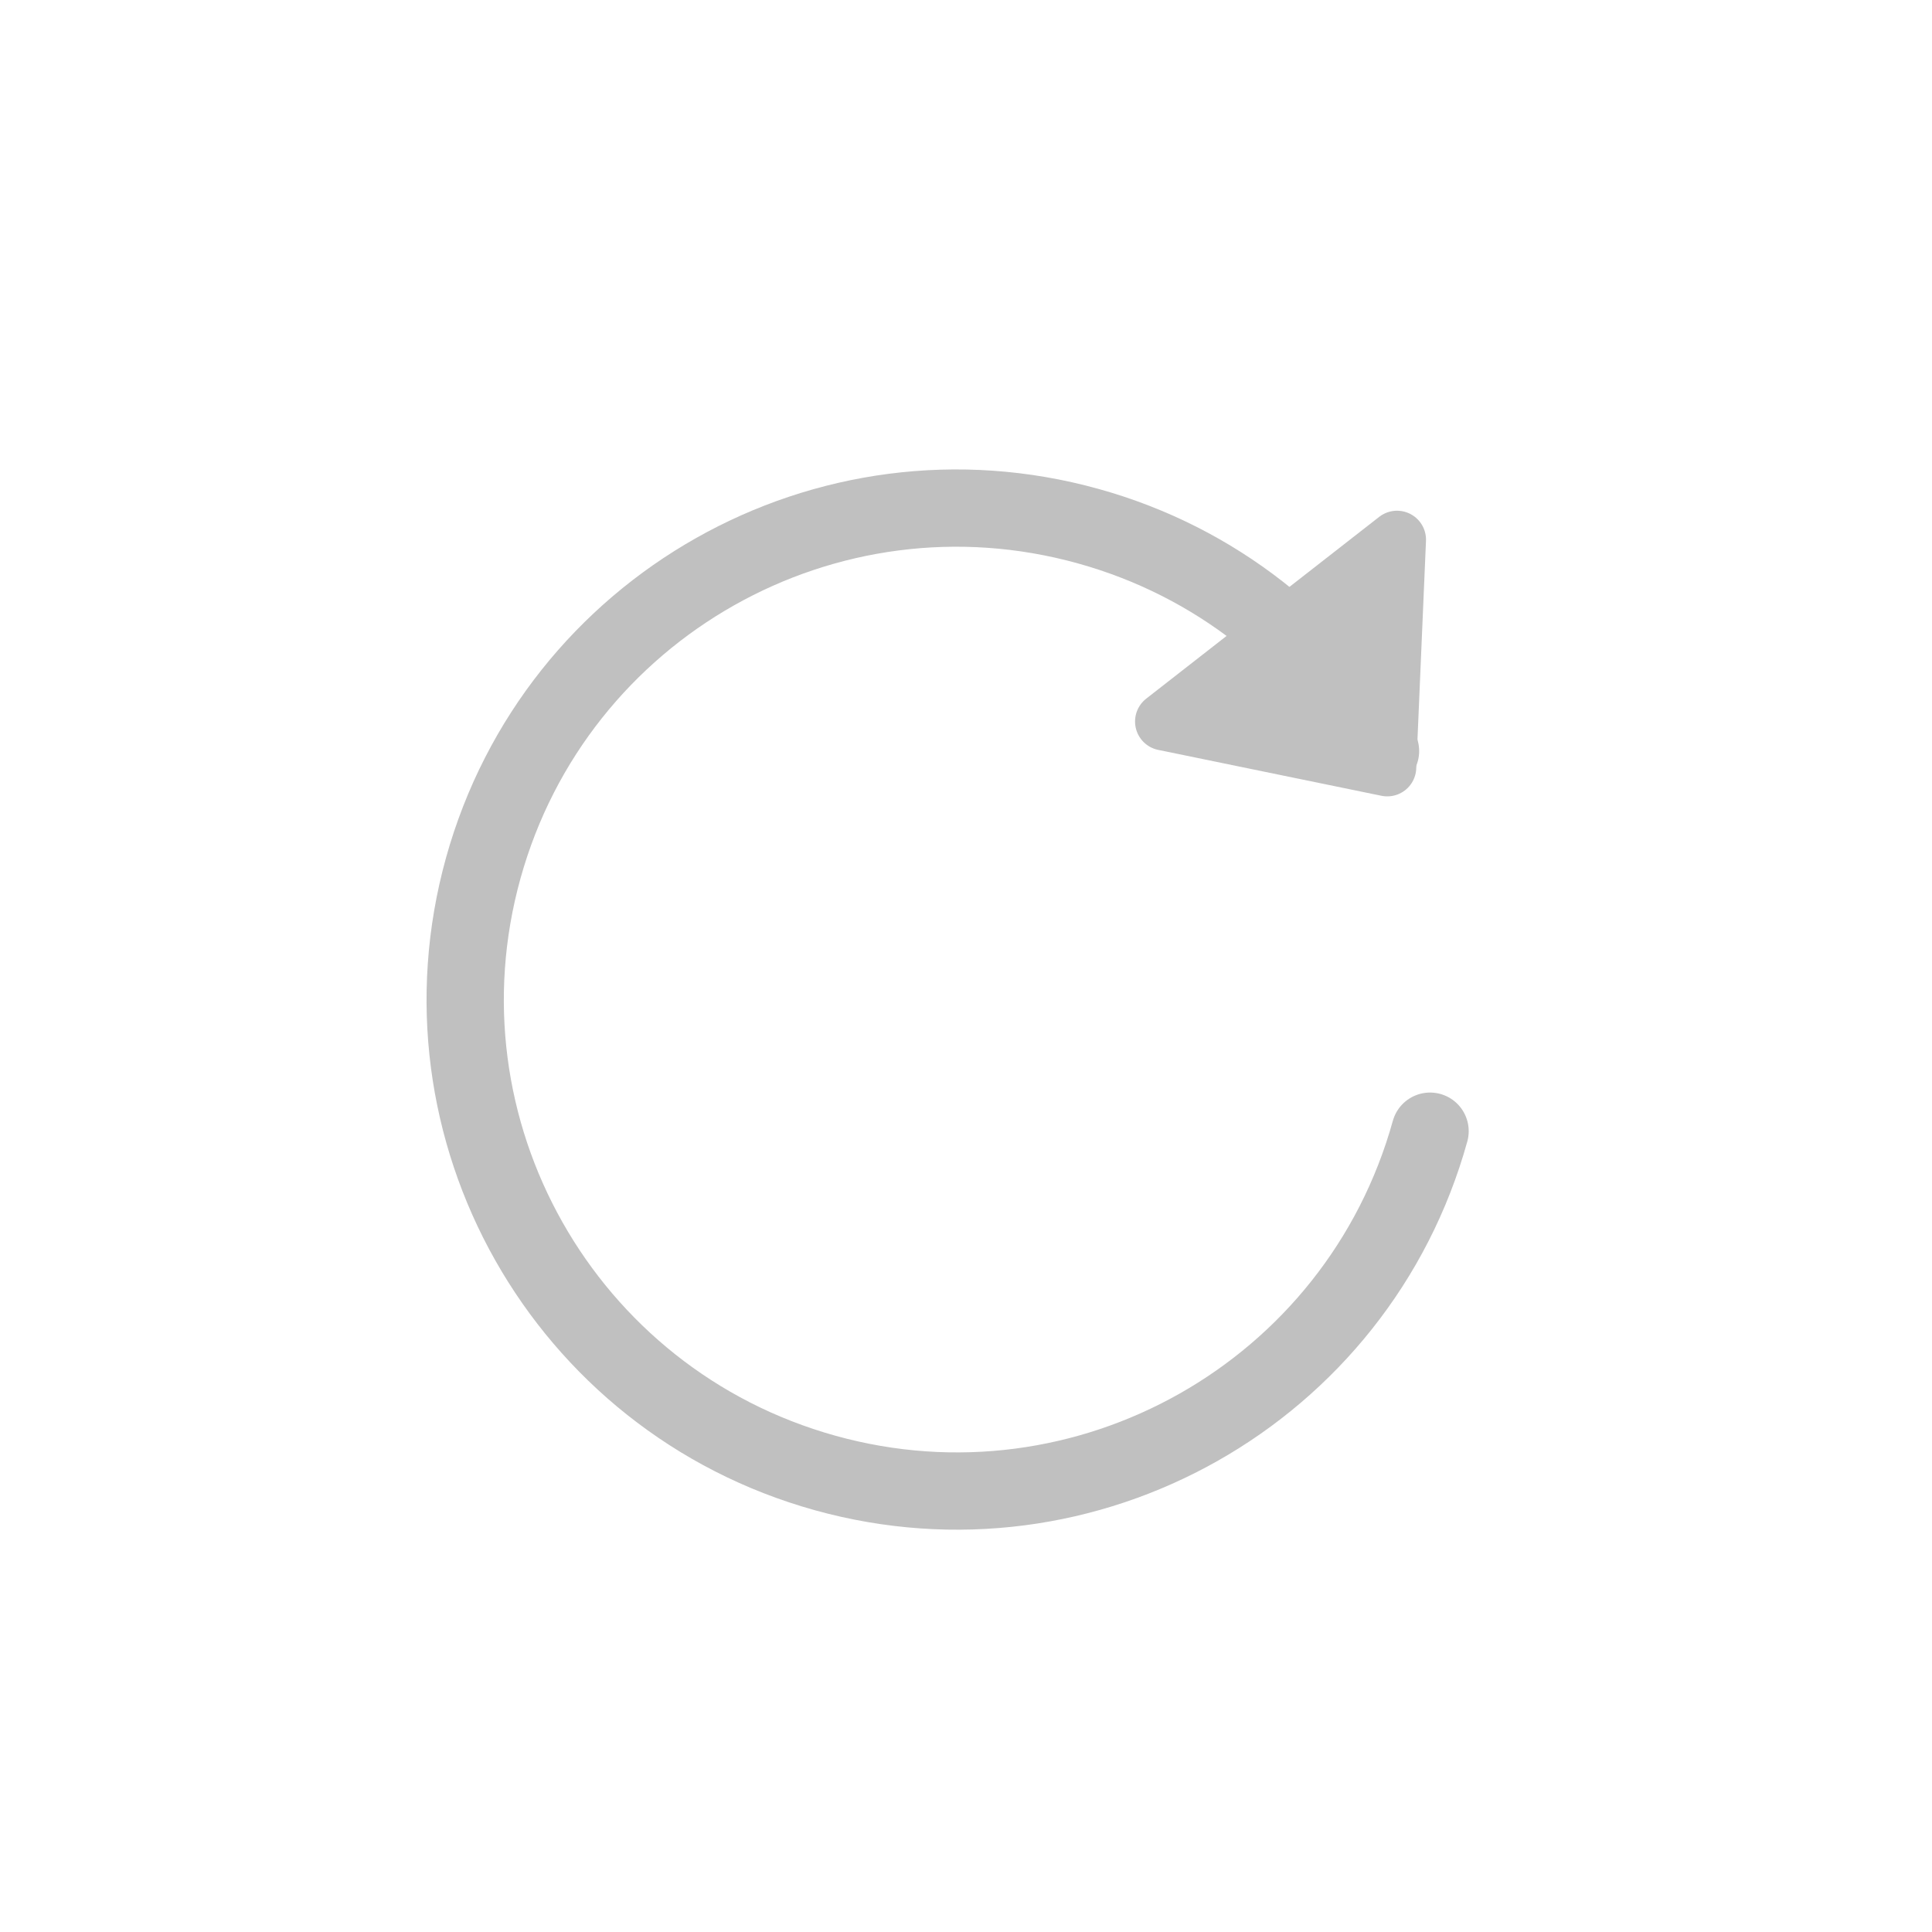
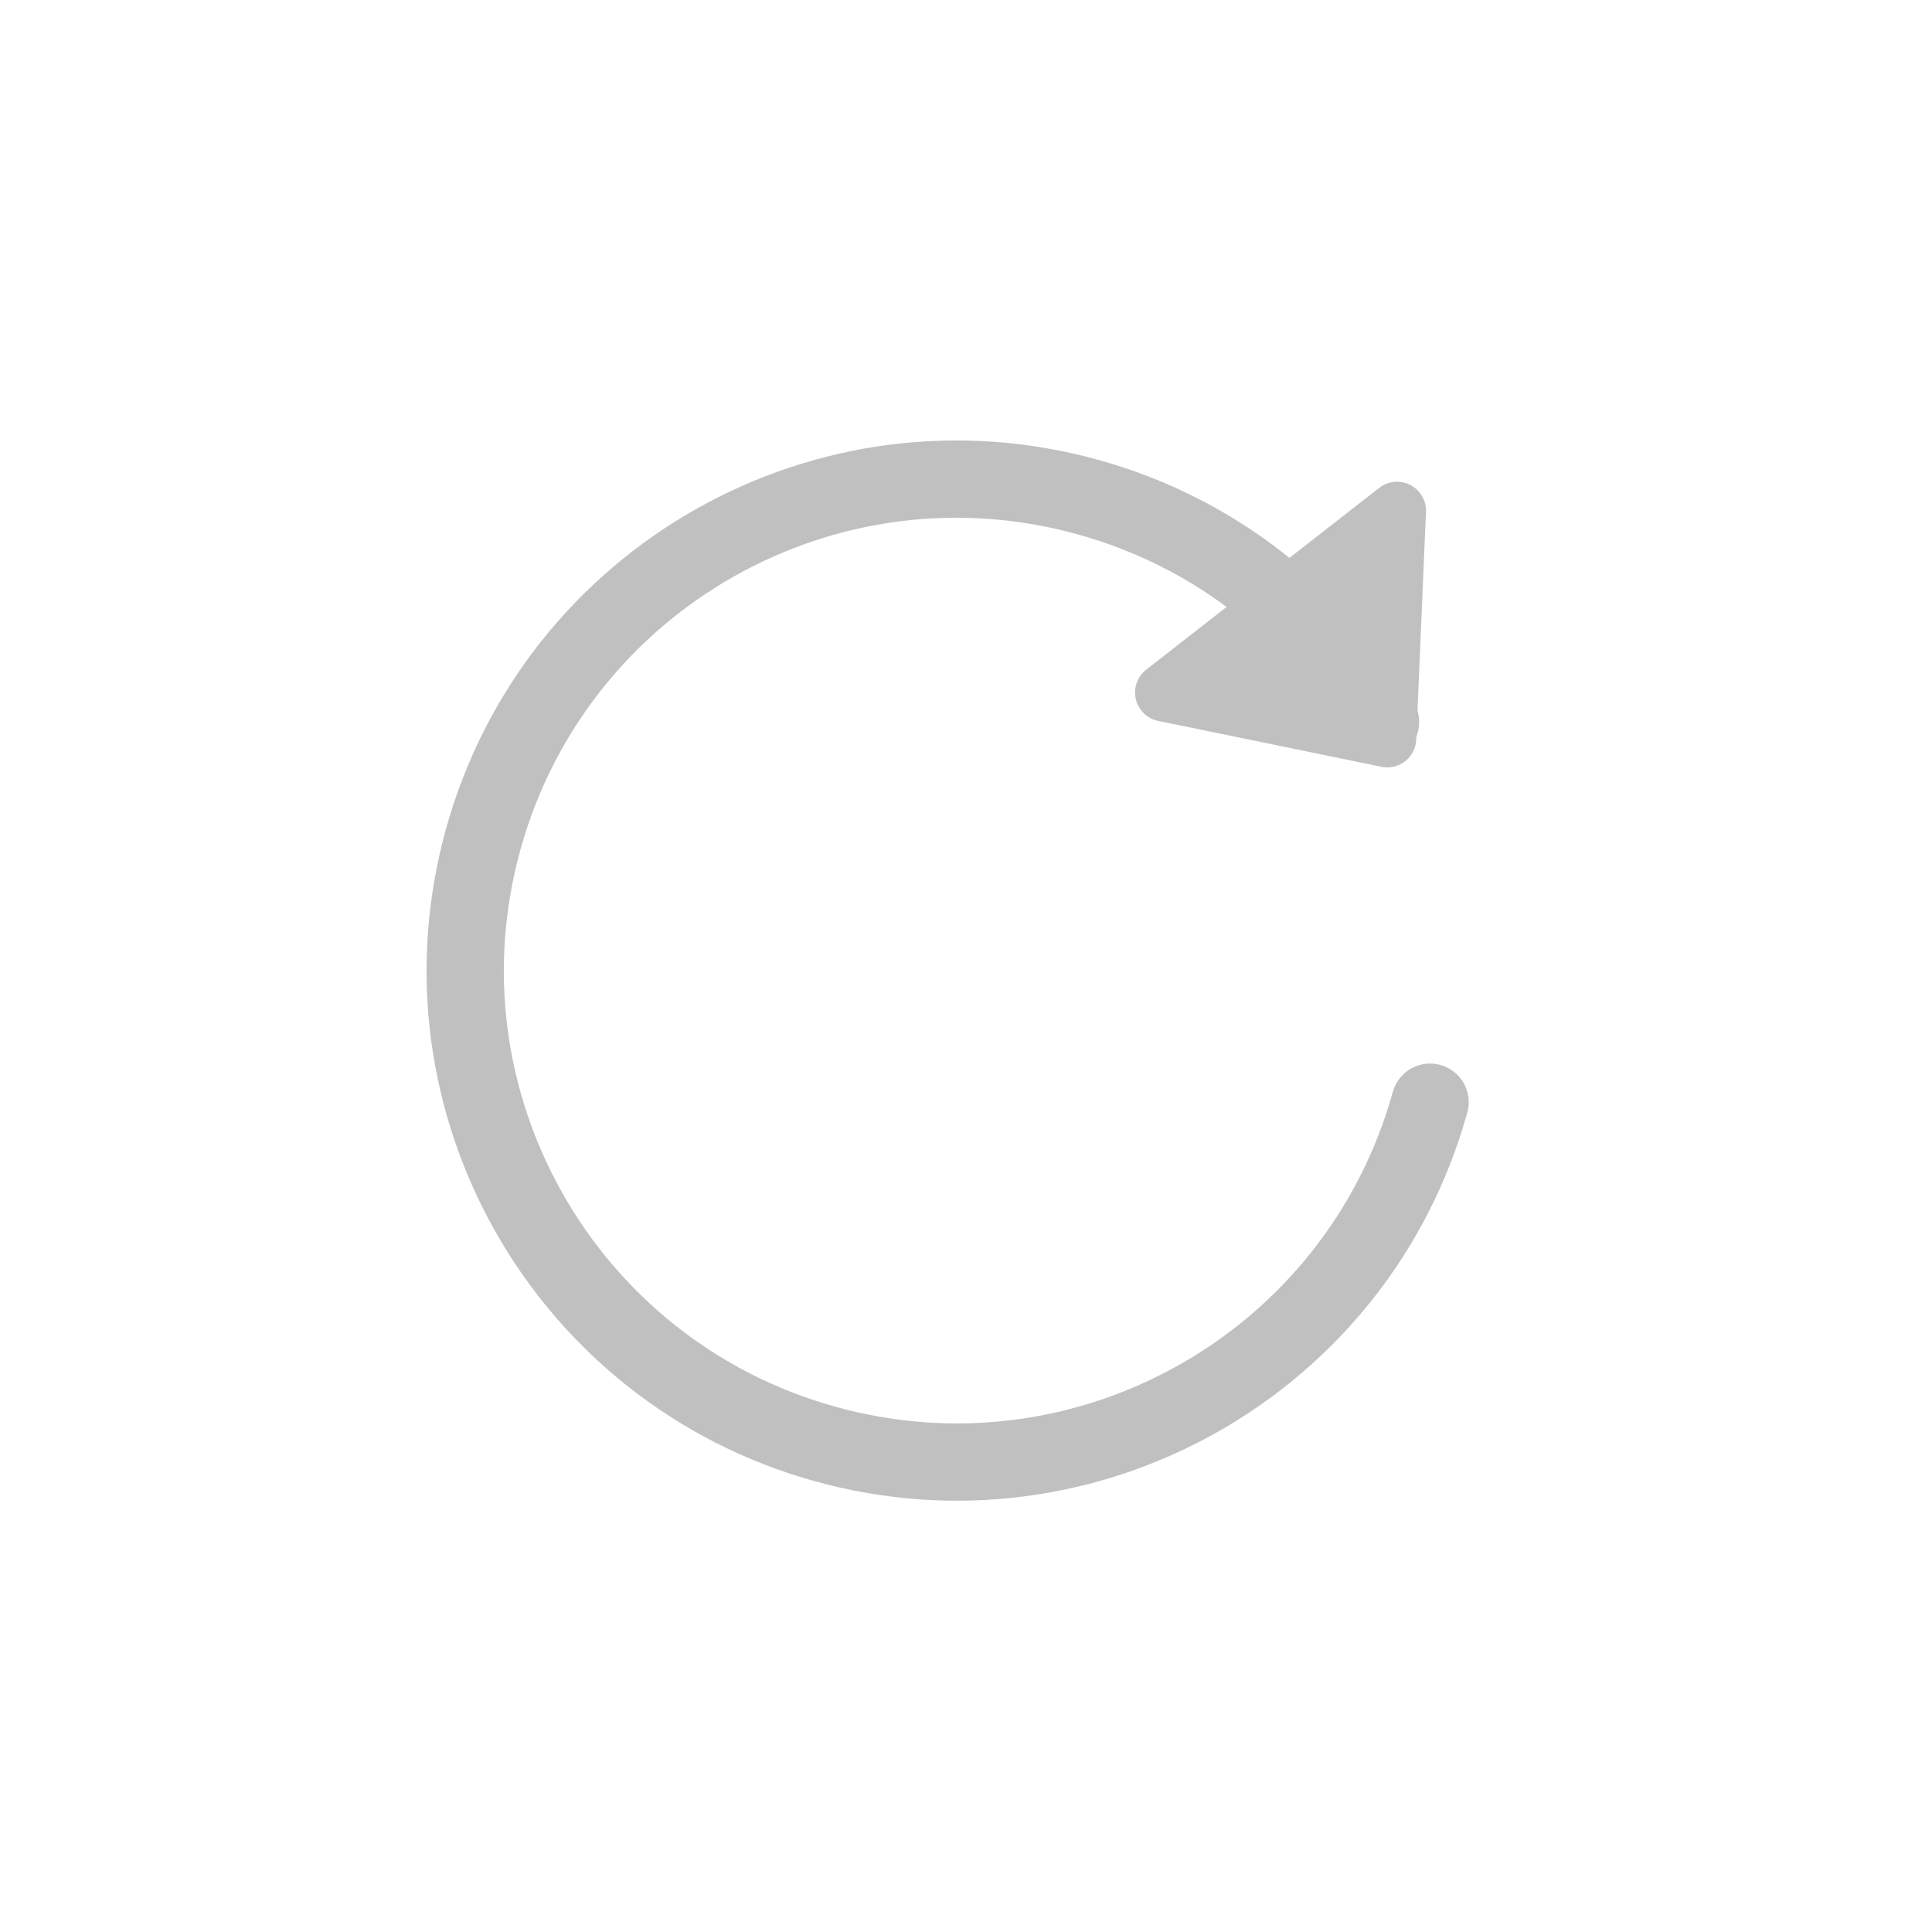
- <svg xmlns="http://www.w3.org/2000/svg" version="1.1" id="レイヤー_1" x="0px" y="0px" width="200px" height="200px" viewBox="50 50 200 200" style="enable-background:new 0 0 300 300;" xml:space="preserve">
+ <svg xmlns="http://www.w3.org/2000/svg" version="1.1" id="レイヤー_1" x="0px" y="0px" width="200px" height="200px" viewBox="50 53 200 200" style="enable-background:new 0 0 300 300;" xml:space="preserve">
  <style type="text/css">
	.st0{fill:none;stroke:#c0c0c0;stroke-width:8;stroke-linecap:round;stroke-linejoin:round;stroke-miterlimit:10;}
	.st1{fill:#c0c0c0;stroke:#c0c0c0;stroke-width:6;stroke-linecap:round;stroke-linejoin:round;stroke-miterlimit:10;}
</style>
  <path class="st0" d="M198.04,167.1c-7.52,27.06-35.56,42.91-62.63,35.38s-42.91-35.56-35.38-62.63s35.56-42.91,62.63-35.38  c13.25,3.68,23.81,12.28,30.25,23.28" />
  <polygon class="st1" points="170.5,124.69 193.61,129.44 194.62,105.87 " />
</svg>
